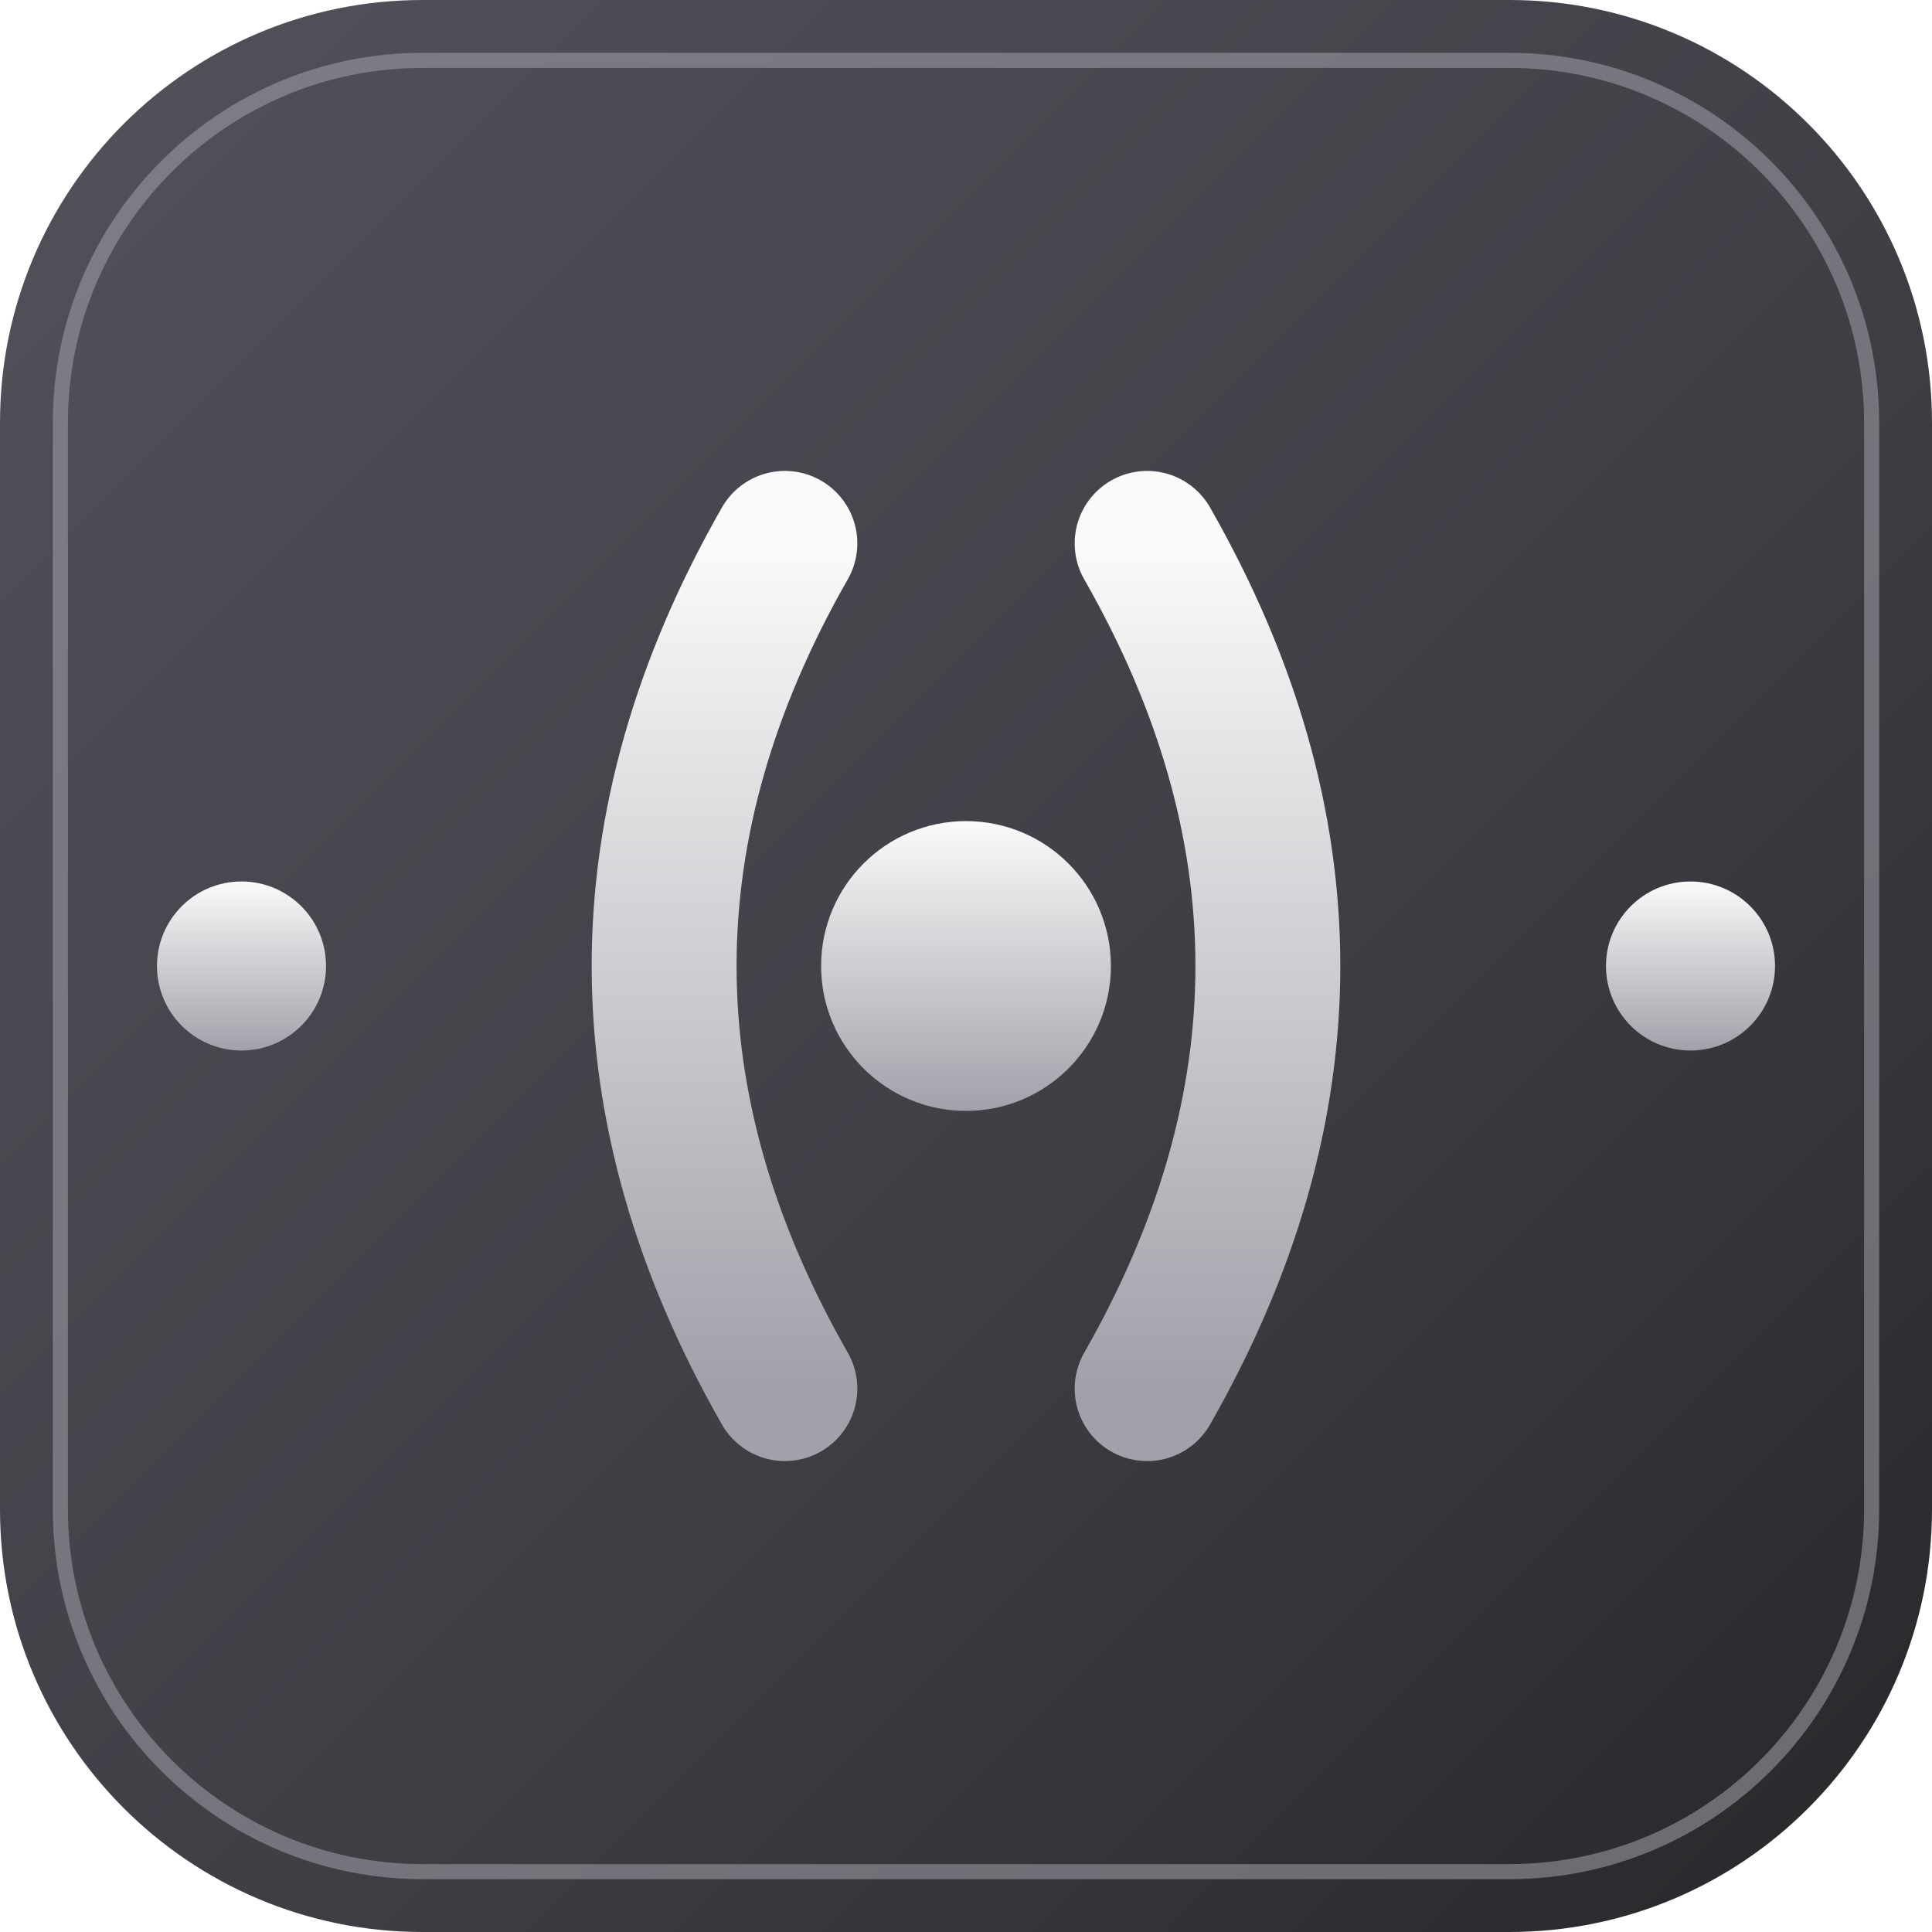
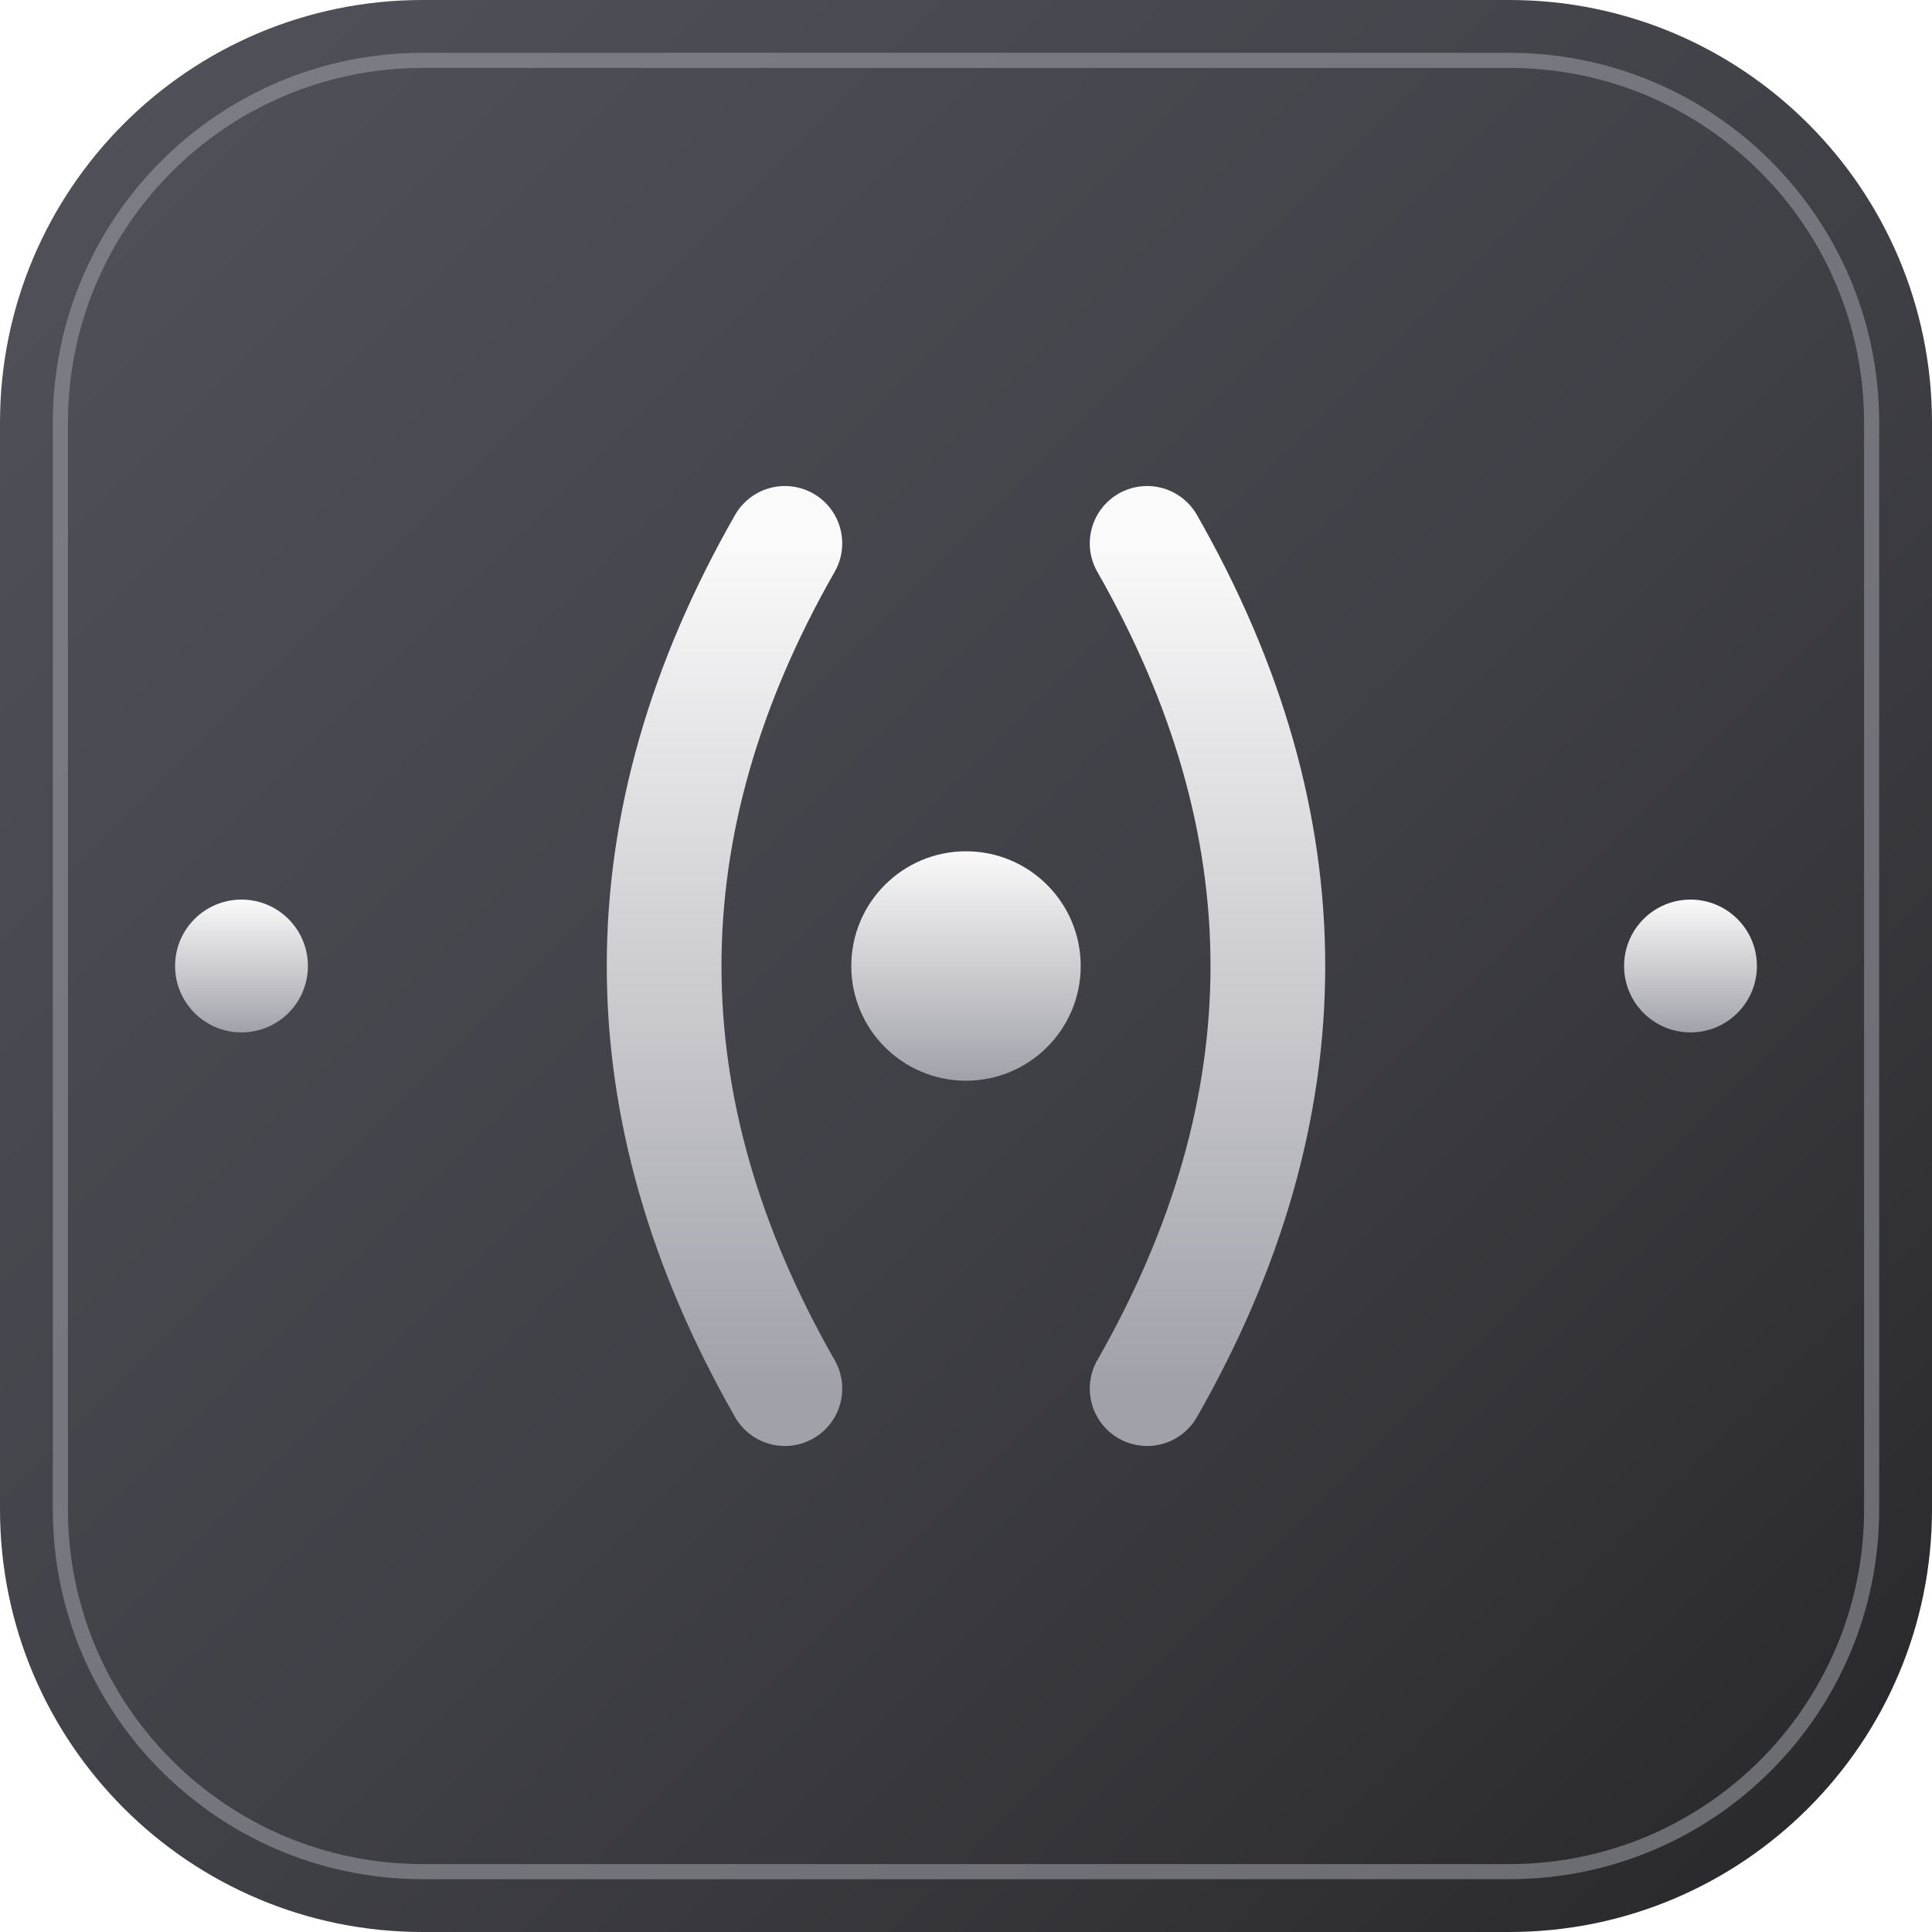
<svg xmlns="http://www.w3.org/2000/svg" viewBox="0 0 64 64">
  <defs>
    <linearGradient id="chip" x1="0" y1="0" x2="1" y2="1">
      <stop offset="0%" stop-color="#52525b" />
      <stop offset="55%" stop-color="#3f3f46" />
      <stop offset="100%" stop-color="#27272a" />
    </linearGradient>
    <linearGradient id="mark" x1="0" y1="0" x2="0" y2="1">
      <stop offset="0%" stop-color="#fafafa" />
      <stop offset="100%" stop-color="#a1a1aa" />
    </linearGradient>
  </defs>
  <rect width="64" height="64" rx="14" fill="url(#chip)" />
  <rect x="2" y="2" width="60" height="60" rx="12" fill="none" stroke="#a1a1aa" stroke-width="0.5" opacity="0.55" />
-   <path d="M 26 18 Q 18 32 26 46" stroke="url(#mark)" stroke-width="4.8" fill="none" stroke-linecap="round" />
-   <path d="M 38 18 Q 46 32 38 46" stroke="url(#mark)" stroke-width="4.8" fill="none" stroke-linecap="round" />
-   <circle cx="32" cy="32" r="4.8" fill="url(#mark)" />
-   <line x1="8" y1="32" x2="17" y2="32" stroke="url(#mark)" stroke-width="2.8" stroke-linecap="round" opacity="0.85" />
-   <line x1="47" y1="32" x2="56" y2="32" stroke="url(#mark)" stroke-width="2.8" stroke-linecap="round" opacity="0.85" />
-   <circle cx="8" cy="32" r="2.8" fill="url(#mark)" />
-   <circle cx="56" cy="32" r="2.8" fill="url(#mark)" />
+   <path d="M 26 18 Q 18 32 26 46" stroke="url(#mark)" stroke-width="3.8" fill="none" stroke-linecap="round" />
+   <path d="M 38 18 Q 46 32 38 46" stroke="url(#mark)" stroke-width="3.8" fill="none" stroke-linecap="round" />
+   <circle cx="32" cy="32" r="3.8" fill="url(#mark)" />
+   <line x1="8" y1="32" x2="17" y2="32" stroke="url(#mark)" stroke-width="2.2" stroke-linecap="round" opacity="0.85" />
+   <line x1="47" y1="32" x2="56" y2="32" stroke="url(#mark)" stroke-width="2.2" stroke-linecap="round" opacity="0.85" />
+   <circle cx="8" cy="32" r="2.2" fill="url(#mark)" />
+   <circle cx="56" cy="32" r="2.2" fill="url(#mark)" />
</svg>
